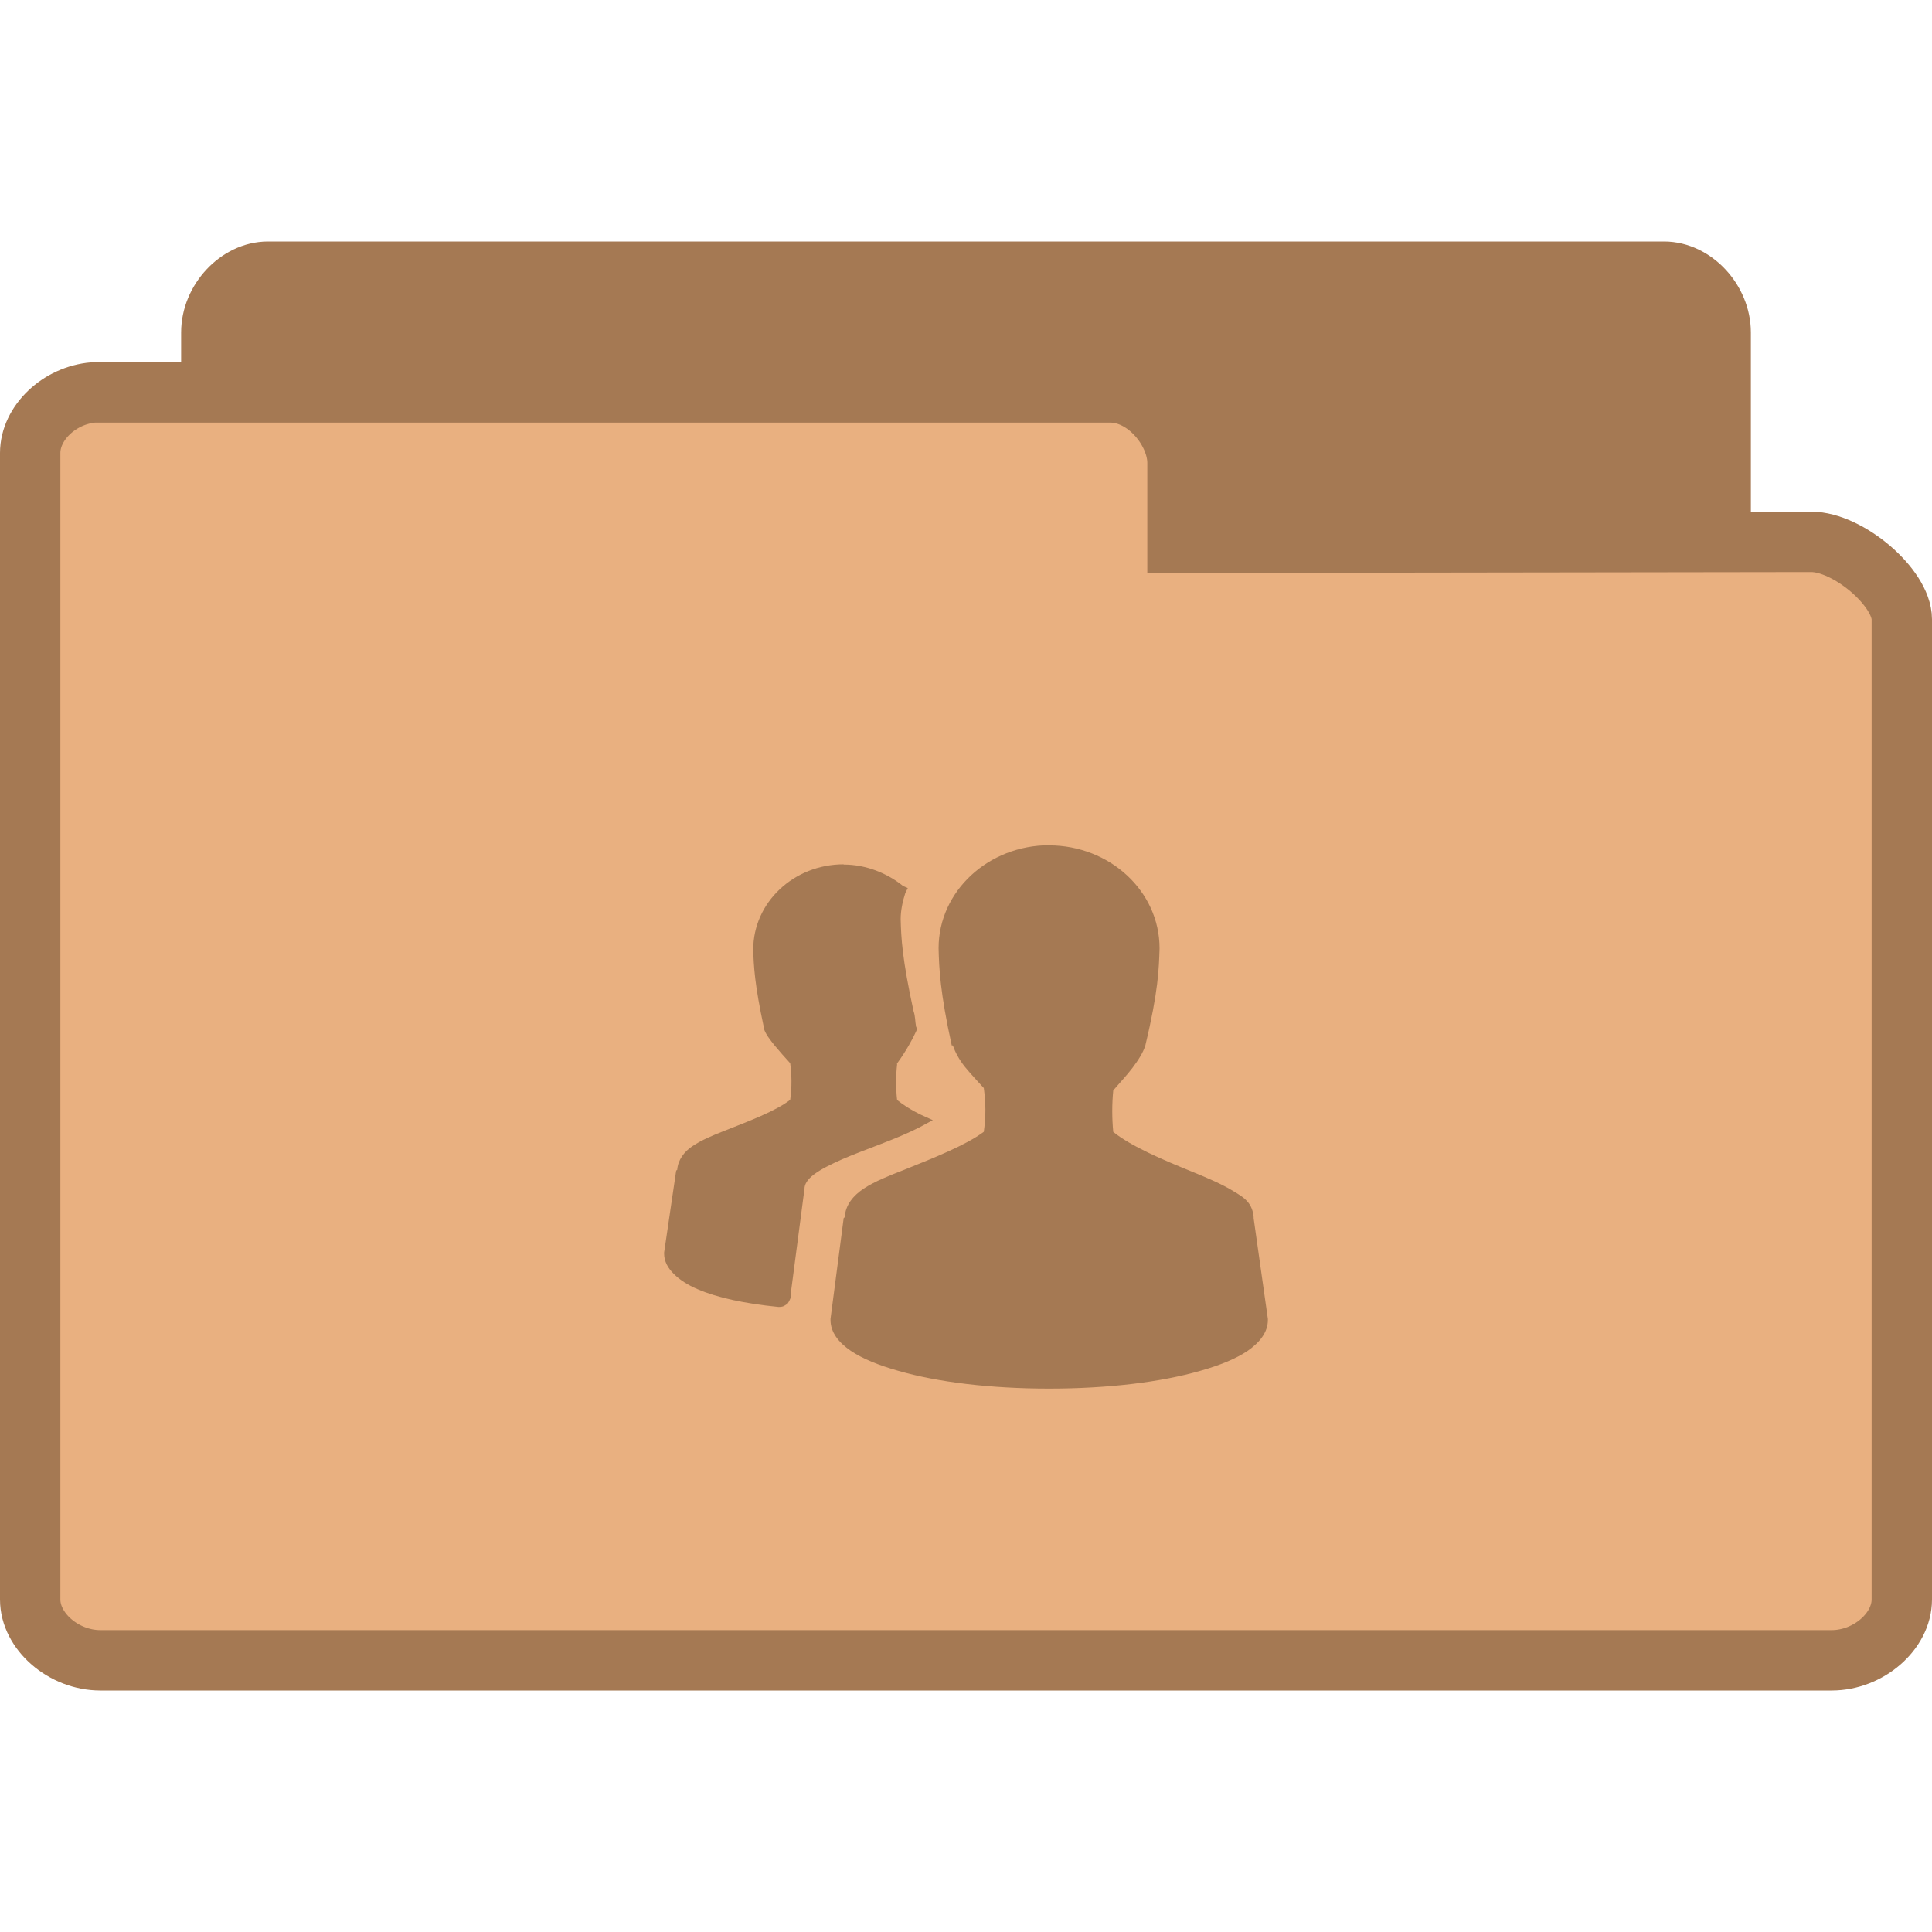
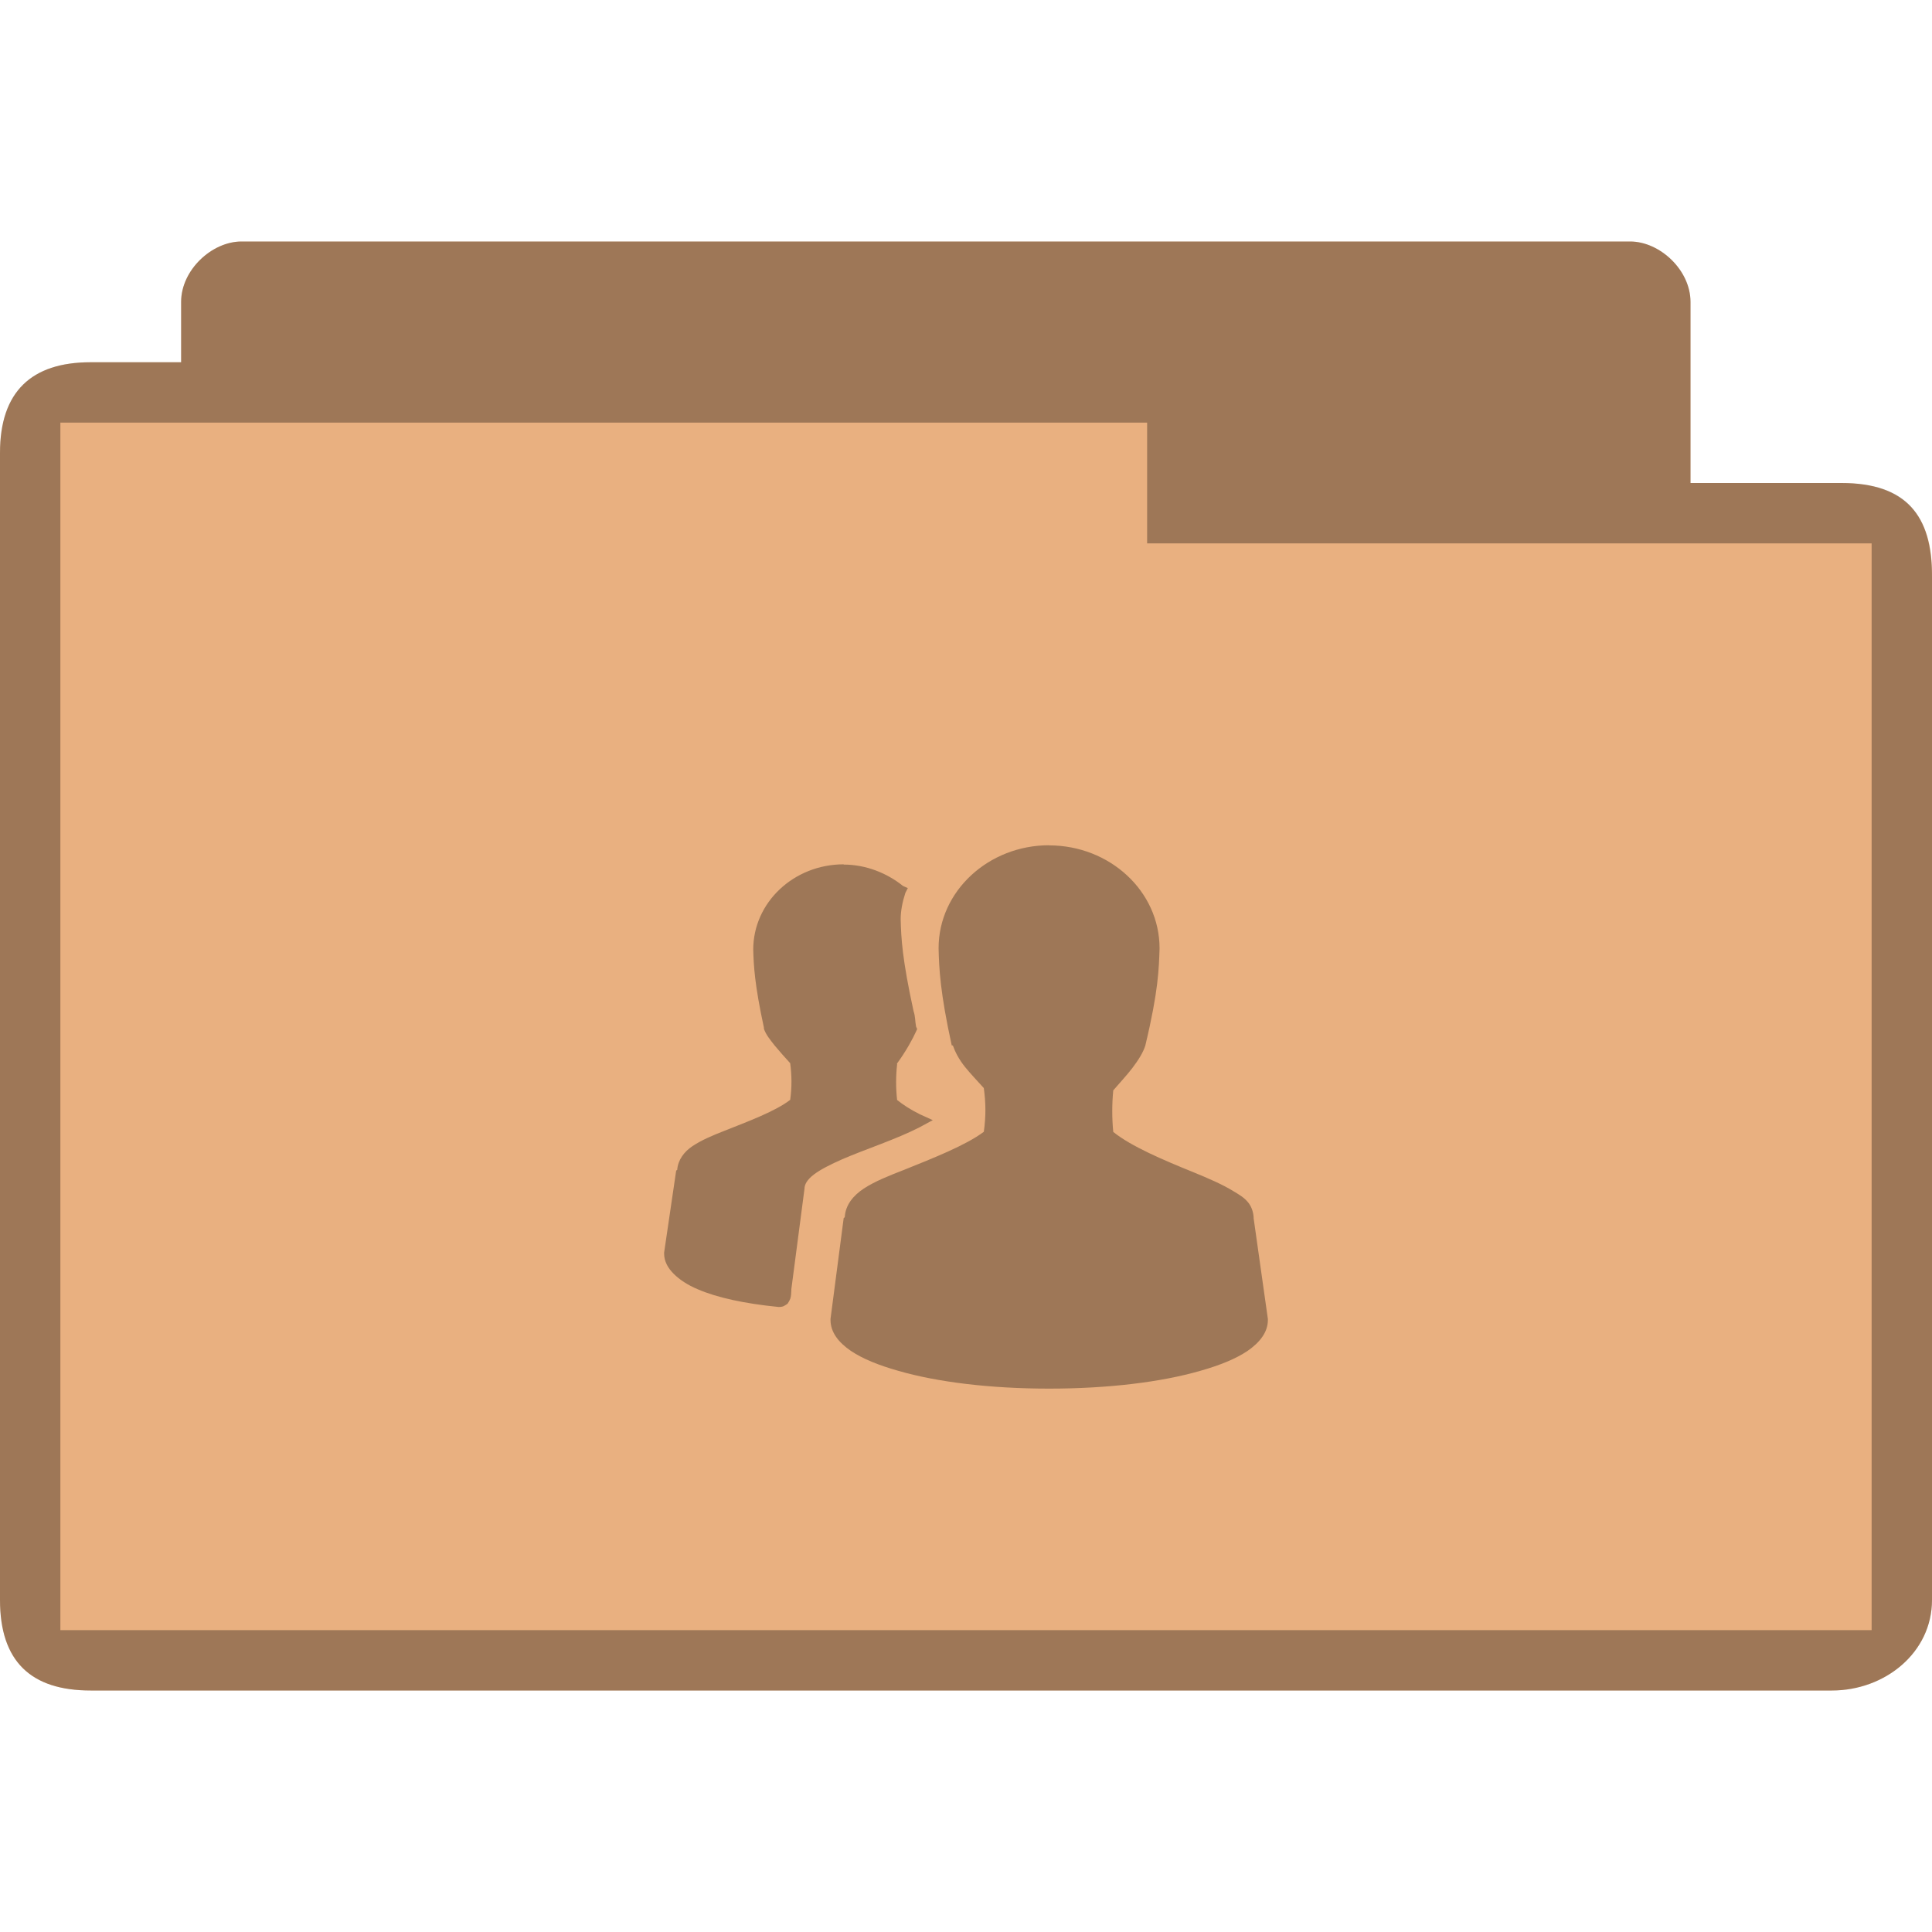
- <svg xmlns="http://www.w3.org/2000/svg" width="32" height="32" viewBox="0 0 32 32">
-   <g style="stroke:#a57953" transform="translate(0 1)">
-     <path style="fill:#a57953" d="M 4.346,24.5 C 3.887,24.453 3.5,23.992 3.5,23.498 L 3.5,4.507 C 3.5,3.98 3.946,3.5 4.438,3.5 l 23.125,0 C 28.054,3.5 28.5,3.98 28.5,4.507 l 0,16.235 c 0,0.527 -0.718,1.283 -1.21,1.283 l -8.465,-0.015 0,1.324 c 0,0.522 -0.411,1.165 -0.9,1.165 l -13.488,0 c -0.029,0 -0.059,0 -0.091,0 z" />
-     <path style="fill:#e9b080" d="M 1.55,5.5 C 0.98,5.547 0.5,6.008 0.5,6.502 l 0,18.991 c 0,0.527 0.553,1.007 1.163,1.007 l 28.675,0 C 30.947,26.5 31.5,26.02 31.5,25.493 l 0,-16.235 C 31.5,8.731 30.61,7.975 30,7.975 l -10.497,0.015 0,-1.324 C 19.503,6.143 18.993,5.5 18.388,5.5 l -16.725,0 c -0.036,0 -0.073,0 -0.113,0 z" />
-   </g>
-   <path style="fill:#a57953" d="m 17.376,14 c -1,0 -1.83,0.757 -1.83,1.706 0.007,0.327 0.026,0.739 0.218,1.61 l 0.018,0 c 0.041,0.114 0.1,0.228 0.199,0.353 0.089,0.11 0.207,0.235 0.314,0.353 0.033,0.246 0.037,0.46 0,0.724 -0.299,0.224 -0.834,0.434 -1.317,0.629 -0.255,0.099 -0.487,0.191 -0.672,0.312 -0.173,0.114 -0.303,0.272 -0.314,0.471 0,0.011 -0.018,0.011 -0.018,0.018 l -0.218,1.669 0,0.018 c 0,0.206 0.137,0.375 0.336,0.511 0.196,0.132 0.461,0.239 0.786,0.331 C 15.528,22.893 16.406,23 17.376,23 c 0.974,0 1.852,-0.107 2.502,-0.294 0.325,-0.092 0.59,-0.199 0.786,-0.331 0.196,-0.136 0.336,-0.305 0.336,-0.511 l 0,-0.018 -0.236,-1.669 c 0,-0.004 0,-0.011 0,-0.018 -0.007,-0.096 -0.041,-0.188 -0.1,-0.254 -0.063,-0.074 -0.144,-0.121 -0.236,-0.176 -0.185,-0.114 -0.417,-0.213 -0.668,-0.316 -0.491,-0.199 -1.026,-0.426 -1.321,-0.665 -0.022,-0.228 -0.022,-0.46 0,-0.688 0.107,-0.125 0.225,-0.25 0.317,-0.371 0.1,-0.132 0.177,-0.254 0.214,-0.371 0.218,-0.908 0.225,-1.276 0.236,-1.61 0,-0.949 -0.827,-1.706 -1.83,-1.706 z m -3.402,0.316 c -0.827,0 -1.498,0.632 -1.498,1.412 0.007,0.265 0.022,0.577 0.177,1.294 l 0,0.018 c 0.033,0.096 0.096,0.173 0.177,0.276 0.074,0.088 0.17,0.199 0.258,0.294 0.026,0.195 0.03,0.393 0,0.607 -0.244,0.188 -0.686,0.353 -1.085,0.511 -0.207,0.081 -0.38,0.154 -0.531,0.254 -0.14,0.092 -0.244,0.232 -0.255,0.393 0,0.007 -0.018,0.007 -0.018,0.018 l -0.199,1.353 0,0.018 c 0,0.129 0.063,0.239 0.159,0.335 0.096,0.096 0.229,0.184 0.395,0.254 0.321,0.14 0.782,0.239 1.336,0.294 l 0.022,0 c 0.03,0 0.059,-0.007 0.077,-0.018 0.022,-0.015 0.048,-0.026 0.059,-0.04 0.018,-0.026 0.03,-0.051 0.041,-0.077 0.015,-0.044 0.015,-0.092 0.018,-0.136 0,-0.007 0,-0.015 0,-0.022 l 0.218,-1.665 c 0,-0.07 0.044,-0.151 0.155,-0.235 0.111,-0.085 0.28,-0.169 0.472,-0.254 0.391,-0.169 0.886,-0.327 1.28,-0.529 l 0.218,-0.118 -0.218,-0.099 c -0.155,-0.077 -0.277,-0.158 -0.373,-0.235 -0.022,-0.195 -0.022,-0.397 0,-0.588 0,-0.007 -0.004,-0.015 0,-0.018 0.148,-0.202 0.262,-0.412 0.314,-0.529 l 0.018,-0.04 -0.018,-0.04 c -0.018,-0.096 -0.011,-0.169 -0.041,-0.254 -0.188,-0.86 -0.207,-1.213 -0.214,-1.529 0,-0.132 0.03,-0.287 0.077,-0.43 l 0.041,-0.081 -0.081,-0.037 c -0.262,-0.21 -0.609,-0.353 -0.982,-0.353 z" />
+ <svg xmlns="http://www.w3.org/2000/svg" width="32" height="32" viewBox="0 0 32 32" id="svg3011" version="1.1">
+   <defs id="defs3023" />
+   <path style="font-size:medium;font-style:normal;font-variant:normal;font-weight:normal;font-stretch:normal;text-indent:0;text-align:start;text-decoration:none;line-height:normal;letter-spacing:normal;word-spacing:normal;text-transform:none;direction:ltr;block-progression:tb;writing-mode:lr-tb;text-anchor:start;baseline-shift:baseline;color:#000000;fill:#e9b080;fill-opacity:1;fill-rule:nonzero;stroke:none;stroke-width:1;marker:none;visibility:visible;display:inline;overflow:visible;enable-background:accumulate;font-family:Sans;-inkscape-font-specification:Sans" d="m 4,4 c -0.492,0 -1,0.473 -1,1 l 0,1 c -0.667,0 -0.833,0 -1.5,0 -0.979,0 -1.5,0.494 -1.5,1.5 L 0,26.5 C 0,27.531 0.523,28 1.5,28 l 28.844,0 C 31.216,28 32,27.377 32,26.5 L 32,9.5 c 0,-0.941 -0.425,-1.5 -1.5,-1.5 l -2.5,0 0,-3 c 0,-0.527 -0.508,-1 -1,-1 z" id="path3004" />
+   <path style="fill:#000000;fill-opacity:0.322" d="m 17.376,14 c -1,0 -1.83,0.757 -1.83,1.706 0.007,0.327 0.026,0.739 0.218,1.61 l 0.018,0 c 0.041,0.114 0.1,0.228 0.199,0.353 0.089,0.11 0.207,0.235 0.314,0.353 0.033,0.246 0.037,0.46 0,0.724 -0.299,0.224 -0.834,0.434 -1.317,0.629 -0.255,0.099 -0.487,0.191 -0.672,0.312 -0.173,0.114 -0.303,0.272 -0.314,0.471 0,0.011 -0.018,0.011 -0.018,0.018 l -0.218,1.669 0,0.018 c 0,0.206 0.137,0.375 0.336,0.511 0.196,0.132 0.461,0.239 0.786,0.331 C 15.528,22.893 16.406,23 17.376,23 c 0.974,0 1.852,-0.107 2.502,-0.294 0.325,-0.092 0.59,-0.199 0.786,-0.331 0.196,-0.136 0.336,-0.305 0.336,-0.511 l 0,-0.018 -0.236,-1.669 c 0,-0.004 0,-0.011 0,-0.018 -0.007,-0.096 -0.041,-0.188 -0.1,-0.254 -0.063,-0.074 -0.144,-0.121 -0.236,-0.176 -0.185,-0.114 -0.417,-0.213 -0.668,-0.316 -0.491,-0.199 -1.026,-0.426 -1.321,-0.665 -0.022,-0.228 -0.022,-0.46 0,-0.688 0.107,-0.125 0.225,-0.25 0.317,-0.371 0.1,-0.132 0.177,-0.254 0.214,-0.371 0.218,-0.908 0.225,-1.276 0.236,-1.61 0,-0.949 -0.827,-1.706 -1.83,-1.706 z m -3.402,0.316 c -0.827,0 -1.498,0.632 -1.498,1.412 0.007,0.265 0.022,0.577 0.177,1.294 l 0,0.018 c 0.033,0.096 0.096,0.173 0.177,0.276 0.074,0.088 0.17,0.199 0.258,0.294 0.026,0.195 0.03,0.393 0,0.607 -0.244,0.188 -0.686,0.353 -1.085,0.511 -0.207,0.081 -0.38,0.154 -0.531,0.254 -0.14,0.092 -0.244,0.232 -0.255,0.393 0,0.007 -0.018,0.007 -0.018,0.018 l -0.199,1.353 0,0.018 c 0,0.129 0.063,0.239 0.159,0.335 0.096,0.096 0.229,0.184 0.395,0.254 0.321,0.14 0.782,0.239 1.336,0.294 l 0.022,0 c 0.03,0 0.059,-0.007 0.077,-0.018 0.022,-0.015 0.048,-0.026 0.059,-0.04 0.018,-0.026 0.03,-0.051 0.041,-0.077 0.015,-0.044 0.015,-0.092 0.018,-0.136 0,-0.007 0,-0.015 0,-0.022 l 0.218,-1.665 c 0,-0.07 0.044,-0.151 0.155,-0.235 0.111,-0.085 0.28,-0.169 0.472,-0.254 0.391,-0.169 0.886,-0.327 1.28,-0.529 l 0.218,-0.118 -0.218,-0.099 c -0.155,-0.077 -0.277,-0.158 -0.373,-0.235 -0.022,-0.195 -0.022,-0.397 0,-0.588 0,-0.007 -0.004,-0.015 0,-0.018 0.148,-0.202 0.262,-0.412 0.314,-0.529 l 0.018,-0.04 -0.018,-0.04 c -0.018,-0.096 -0.011,-0.169 -0.041,-0.254 -0.188,-0.86 -0.207,-1.213 -0.214,-1.529 0,-0.132 0.03,-0.287 0.077,-0.43 l 0.041,-0.081 -0.081,-0.037 c -0.262,-0.21 -0.609,-0.353 -0.982,-0.353 z" id="path3019" />
+   <path style="font-size:medium;font-style:normal;font-variant:normal;font-weight:normal;font-stretch:normal;text-indent:0;text-align:start;text-decoration:none;line-height:normal;letter-spacing:normal;word-spacing:normal;text-transform:none;direction:ltr;block-progression:tb;writing-mode:lr-tb;text-anchor:start;baseline-shift:baseline;color:#000000;fill:#000000;fill-opacity:0.322;fill-rule:nonzero;stroke:none;stroke-width:1;marker:none;visibility:visible;display:inline;overflow:visible;enable-background:accumulate;font-family:Sans;-inkscape-font-specification:Sans" d="m 4,4 c -0.492,0 -1,0.473 -1,1 l 0,1 c -0.687,0 -0.884,0 -1.5,0 -0.979,0 -1.5,0.483 -1.5,1.5 L 0,26.5 C 0,27.504 0.501,28 1.5,28 l 28.844,0 C 31.216,28 32,27.377 32,26.5 L 32,9.552 C 32,8.538 31.581,8 30.5,8 l -2.5,0 0,-3 c 0,-0.527 -0.508,-1 -1,-1 z m 15,3 0,2 12,0 L 31,27 1,27 1,7 z" id="path3784" />
</svg>
